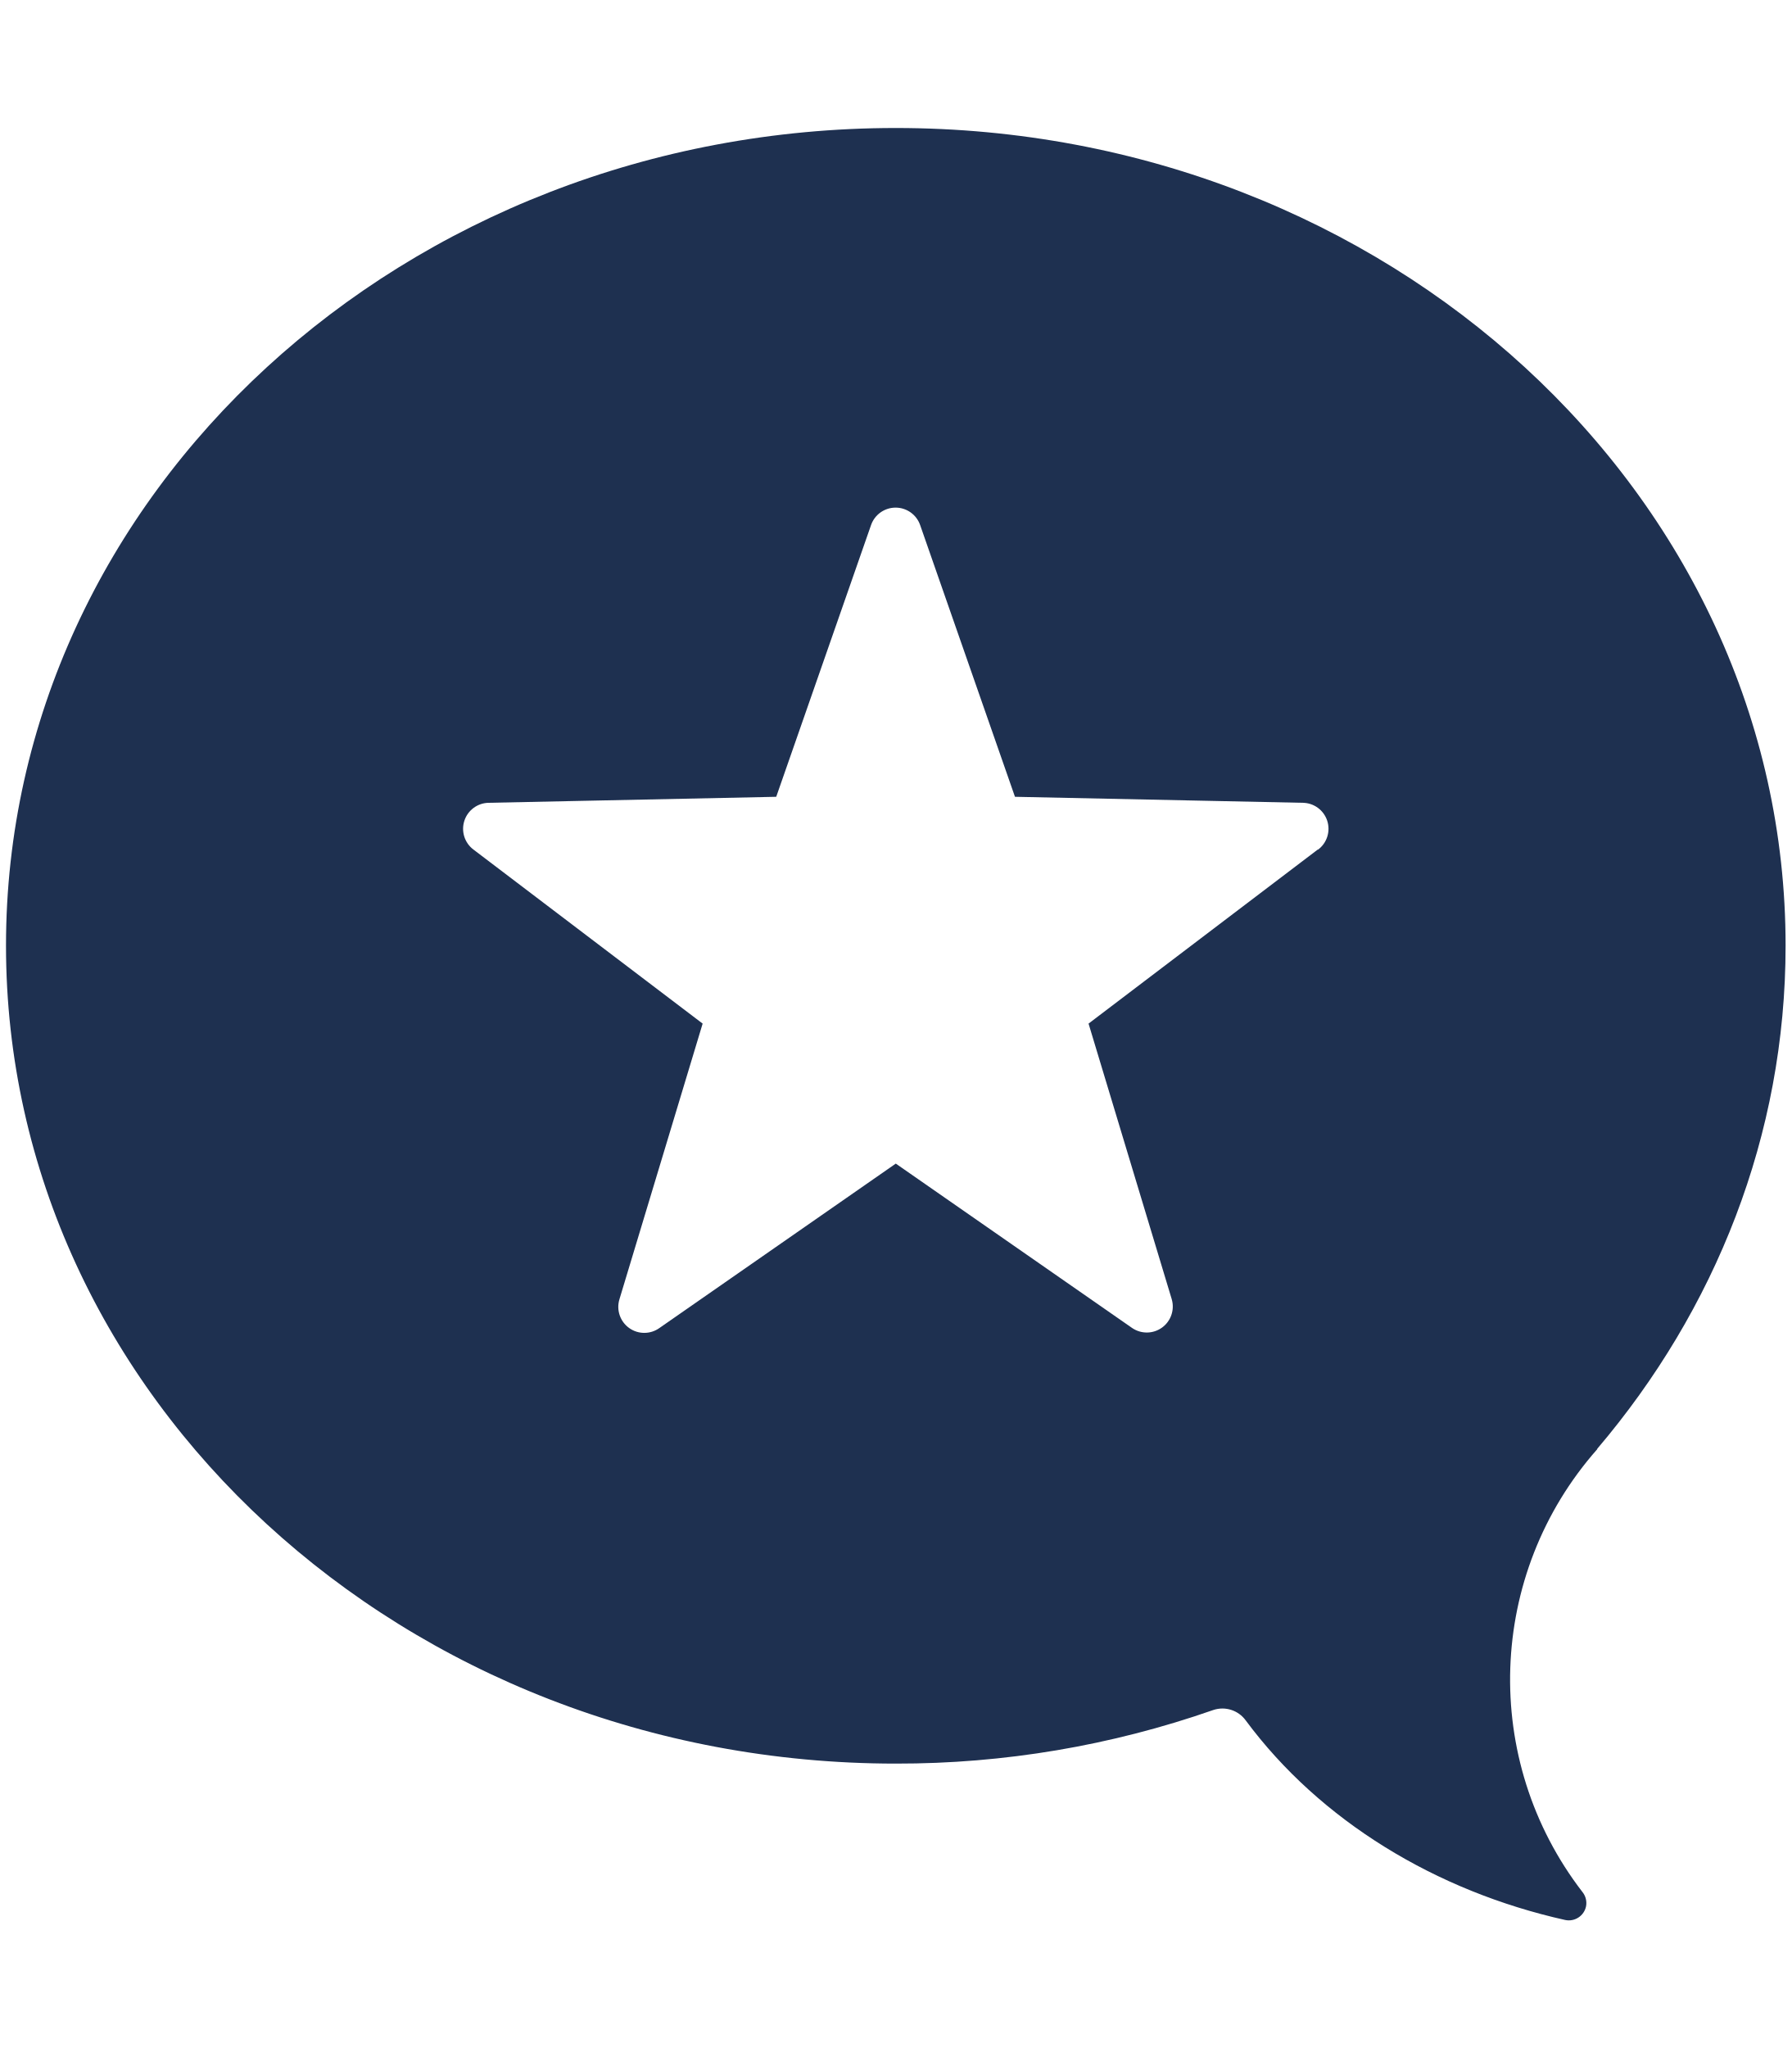
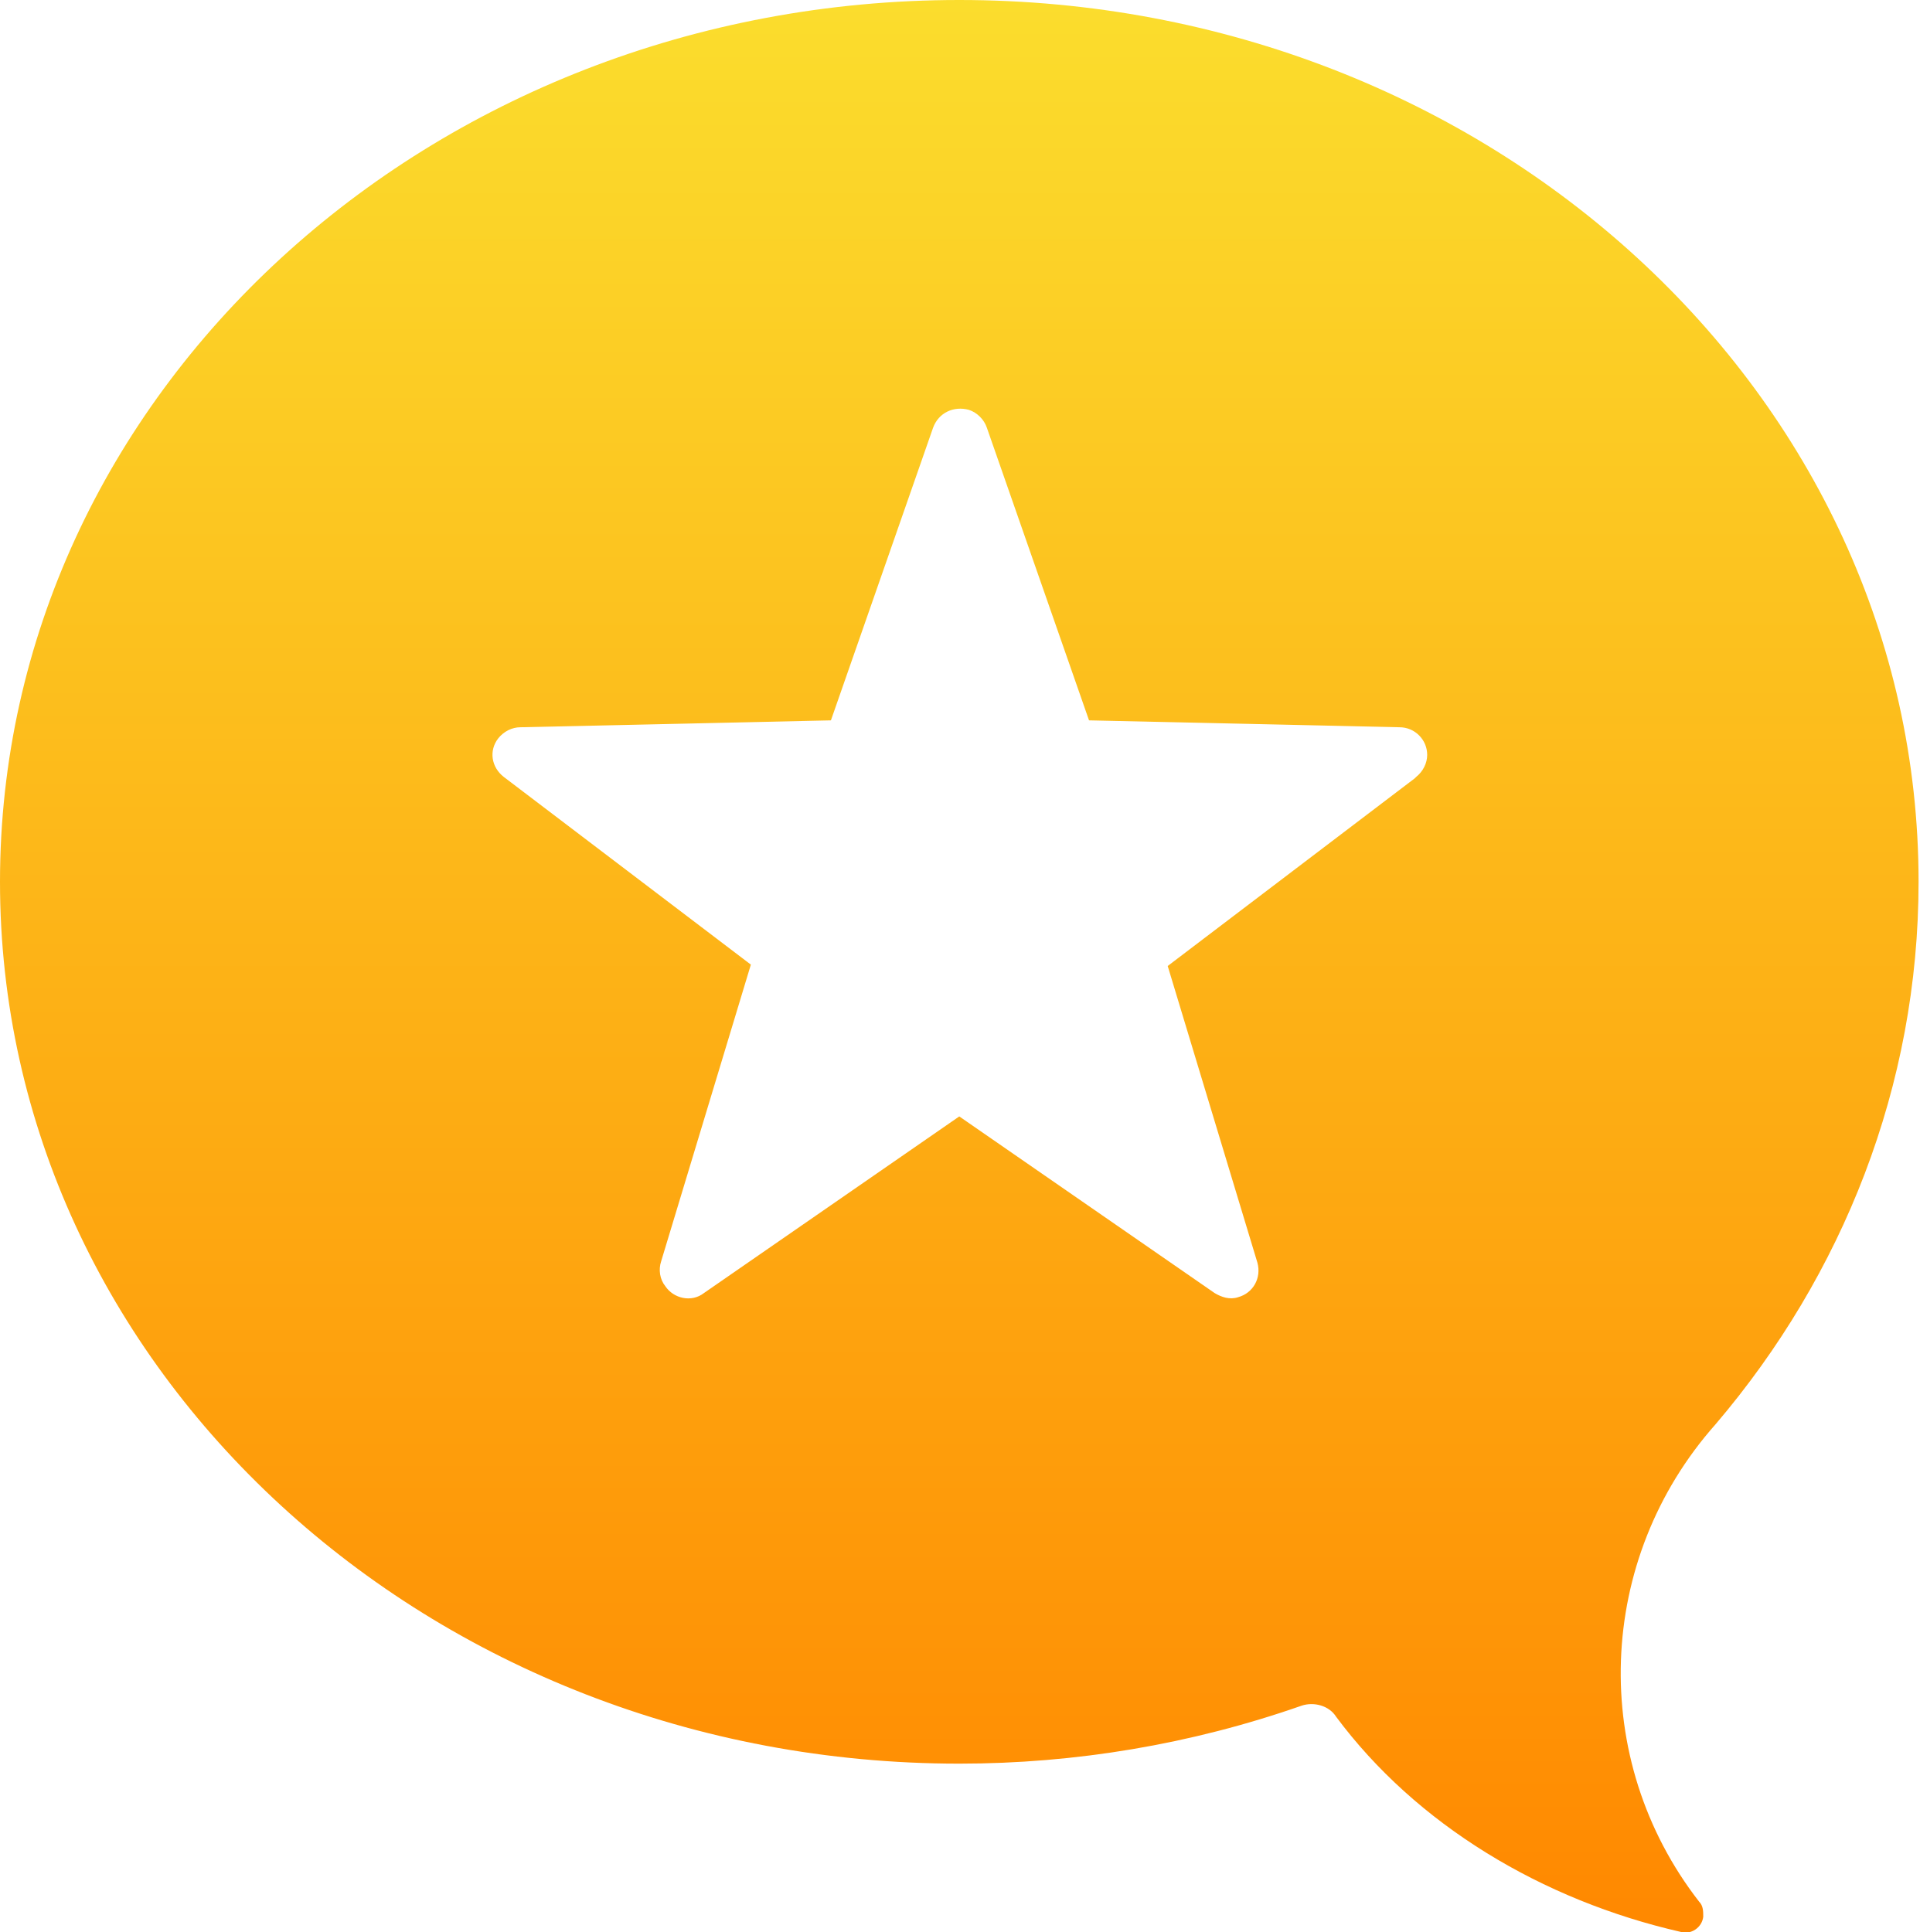
- <svg xmlns="http://www.w3.org/2000/svg" height="16" width="14" viewBox="0 0 448 512">
-   <path opacity="1" fill="#1E3050" d="M399.4 362.2c29.5-34.7 47.1-78.3 47.1-125.8C446.5 123.5 346.9 32 224 32S1.5 123.5 1.5 236.4 101.1 440.9 224 440.9a239.3 239.3 0 0 0 79.4-13.4 7.2 7.2 0 0 1 8.1 2.6c18.6 25.1 47.6 42.7 79.9 49.9a4.4 4.4 0 0 0 5.2-3.4 4.4 4.4 0 0 0 -.9-3.6 87 87 0 0 1 3.7-110.7zM329.5 212.4l-57.3 43.5L293 324.8a6.5 6.5 0 0 1 -9.9 7.2L224 290.9 164.9 332a6.5 6.5 0 0 1 -10-7.2l20.8-68.9-57.3-43.5a6.5 6.5 0 0 1 3.8-11.7l71.9-1.5 23.7-67.9a6.5 6.5 0 0 1 12.3 0l23.7 67.9 71.9 1.5a6.5 6.5 0 0 1 3.9 11.7z" />
+ <svg xmlns="http://www.w3.org/2000/svg" id="a" viewBox="0 0 13.91 14">
+   <defs>
+     <linearGradient id="b" x1="6.95" y1="14" x2="6.95" y2="0" gradientUnits="userSpaceOnUse">
+       <stop offset="0" stop-color="#f80" />
+       <stop offset="1" stop-color="#fbdd2d" />
+     </linearGradient>
+   </defs>
+   <path d="M12.43,10.32c.92-1.08,1.47-2.45,1.47-3.93,0-3.53-3.11-6.39-6.95-6.39S0,2.86,0,6.39s3.11,6.39,6.95,6.39c.84,0,1.68-.14,2.48-.42.09-.03.2,0,.25.08.58.78,1.49,1.33,2.5,1.56.07.02.15-.03.16-.11,0-.04,0-.08-.03-.11-.8-1.03-.75-2.48.12-3.46h0ZM10.25,5.64l-1.79,1.36.65,2.15c.03.11-.03.22-.14.25-.06.02-.12,0-.17-.03l-1.85-1.28-1.85,1.28c-.09.07-.22.04-.28-.05-.04-.05-.05-.12-.03-.18l.65-2.15-1.79-1.36c-.09-.07-.11-.19-.04-.28.04-.05.1-.08.16-.08l2.25-.05.74-2.12c.04-.11.15-.16.26-.13.06.02.11.07.13.13l.74,2.12,2.25.05c.11,0,.2.09.2.2,0,.06-.03.12-.08.16h0Z" fill="url(#b)" stroke-width="0" />
</svg>
